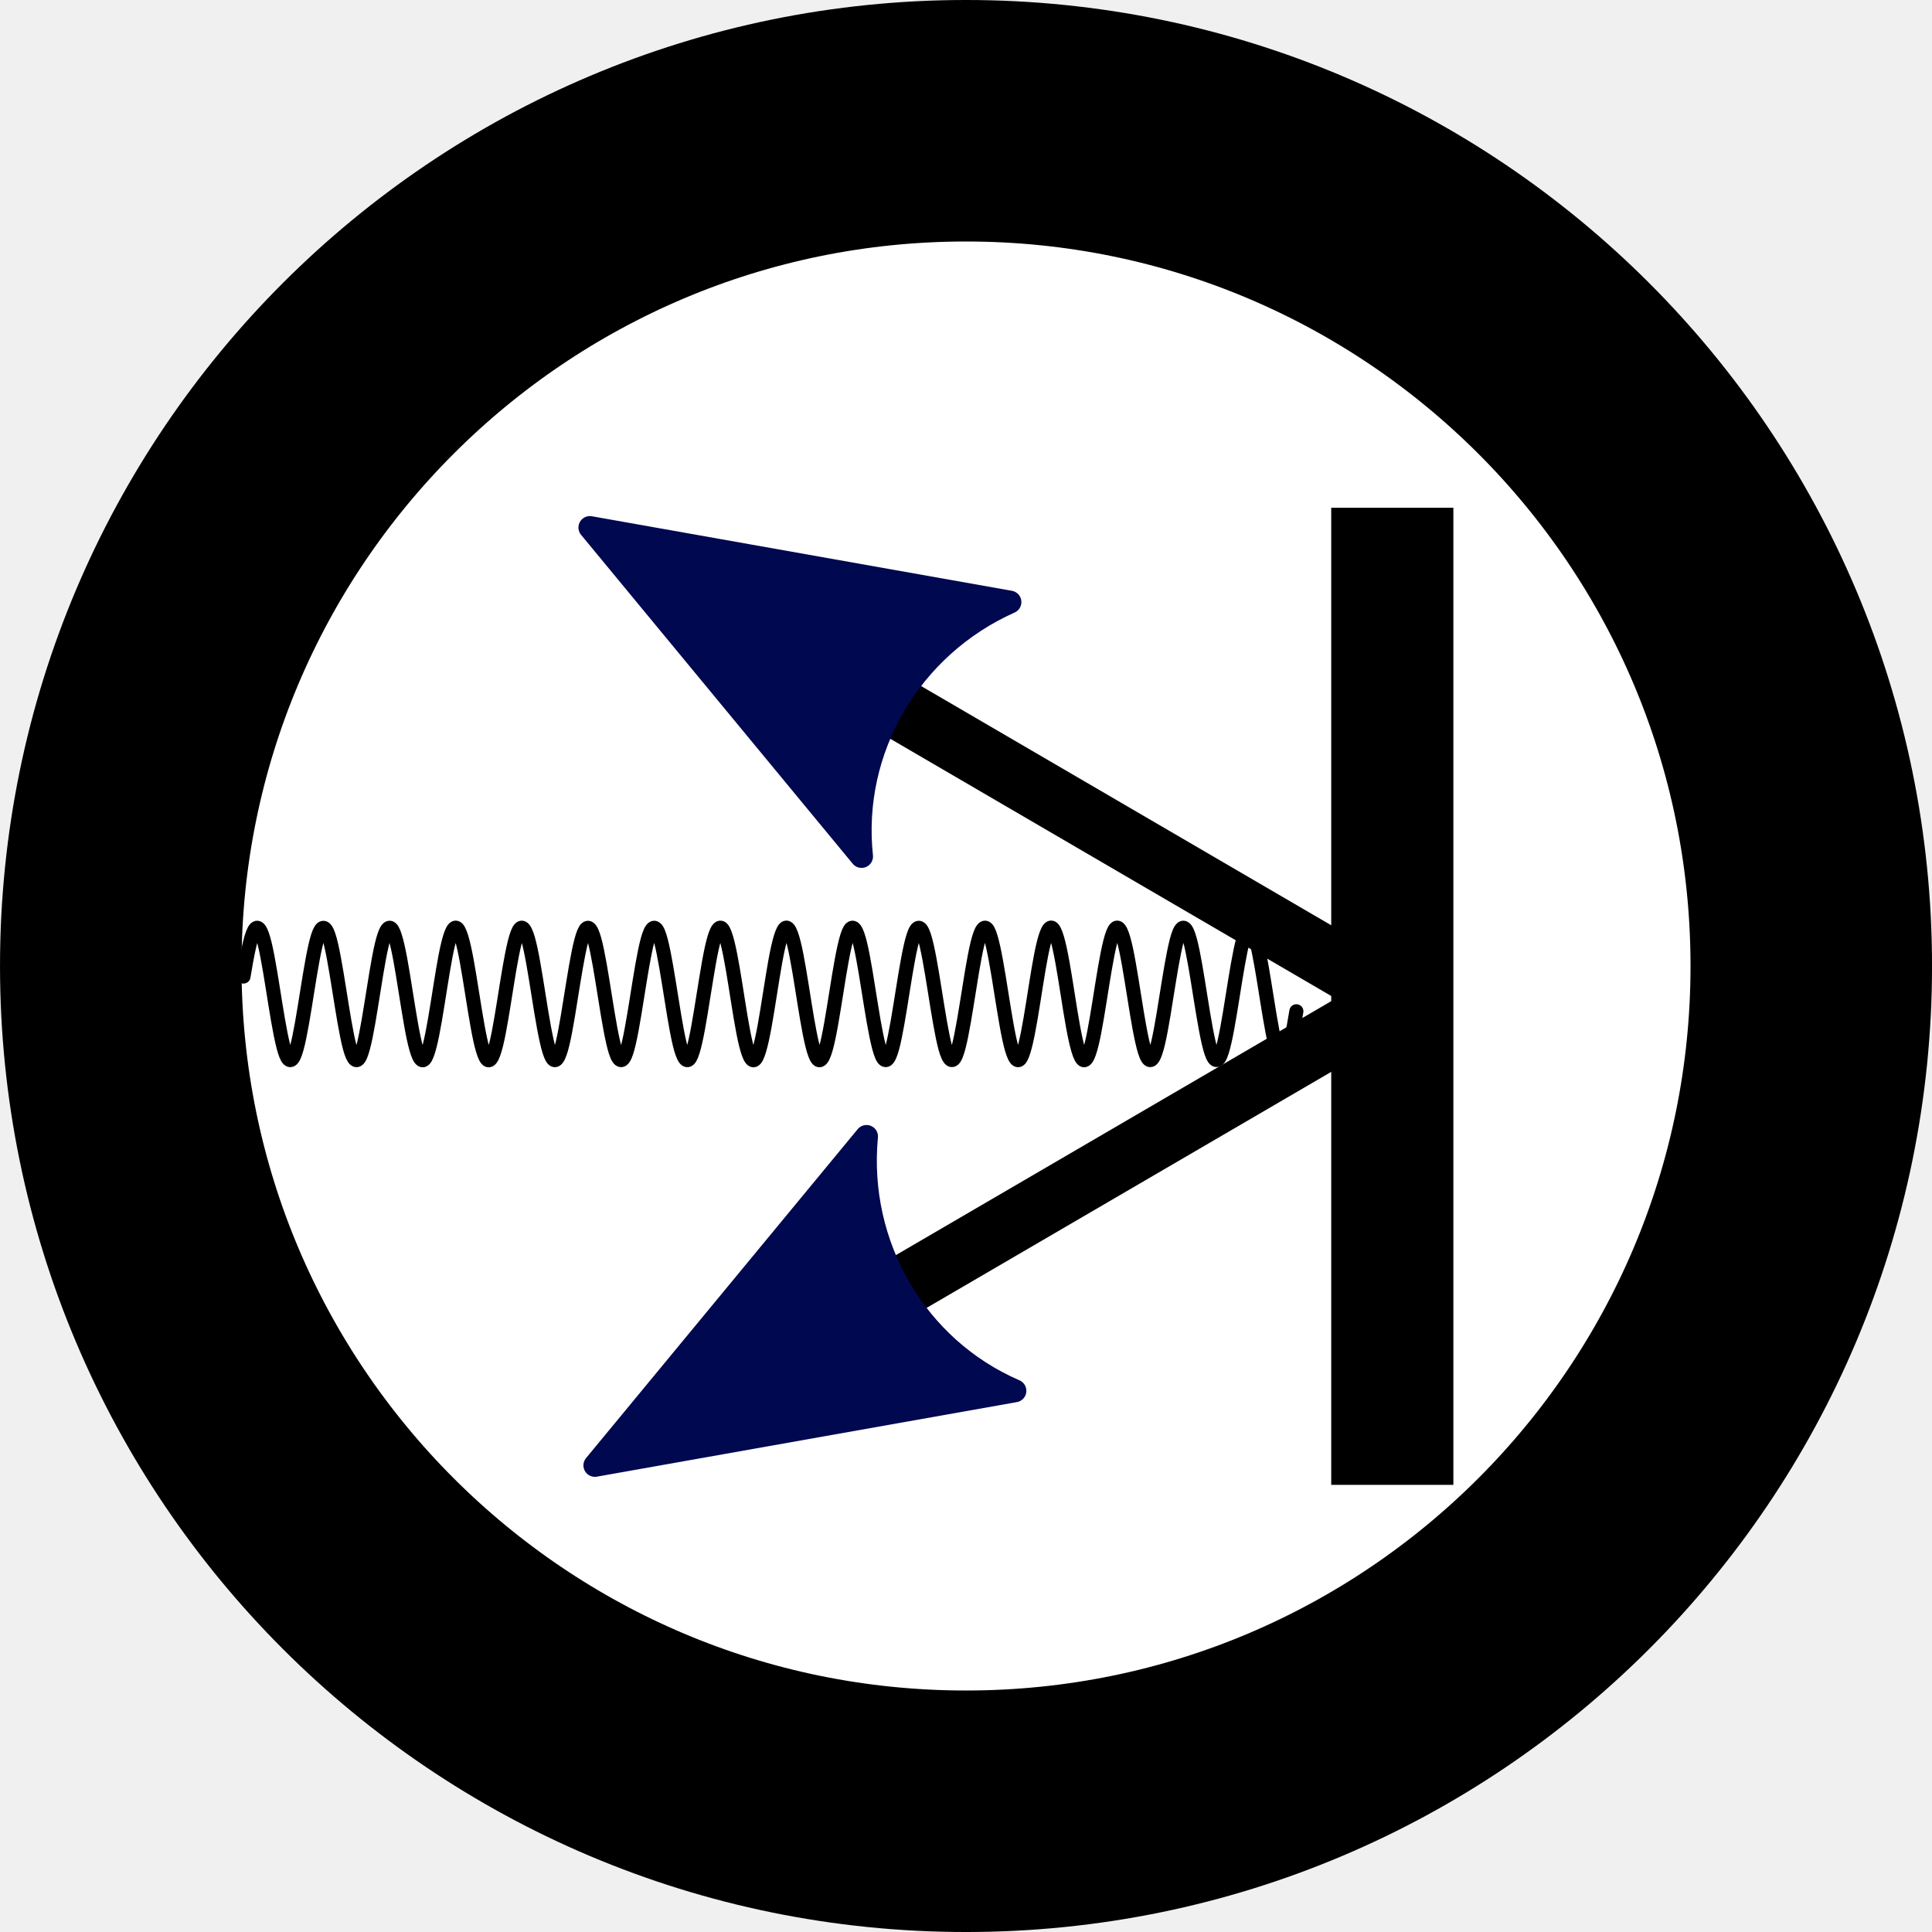
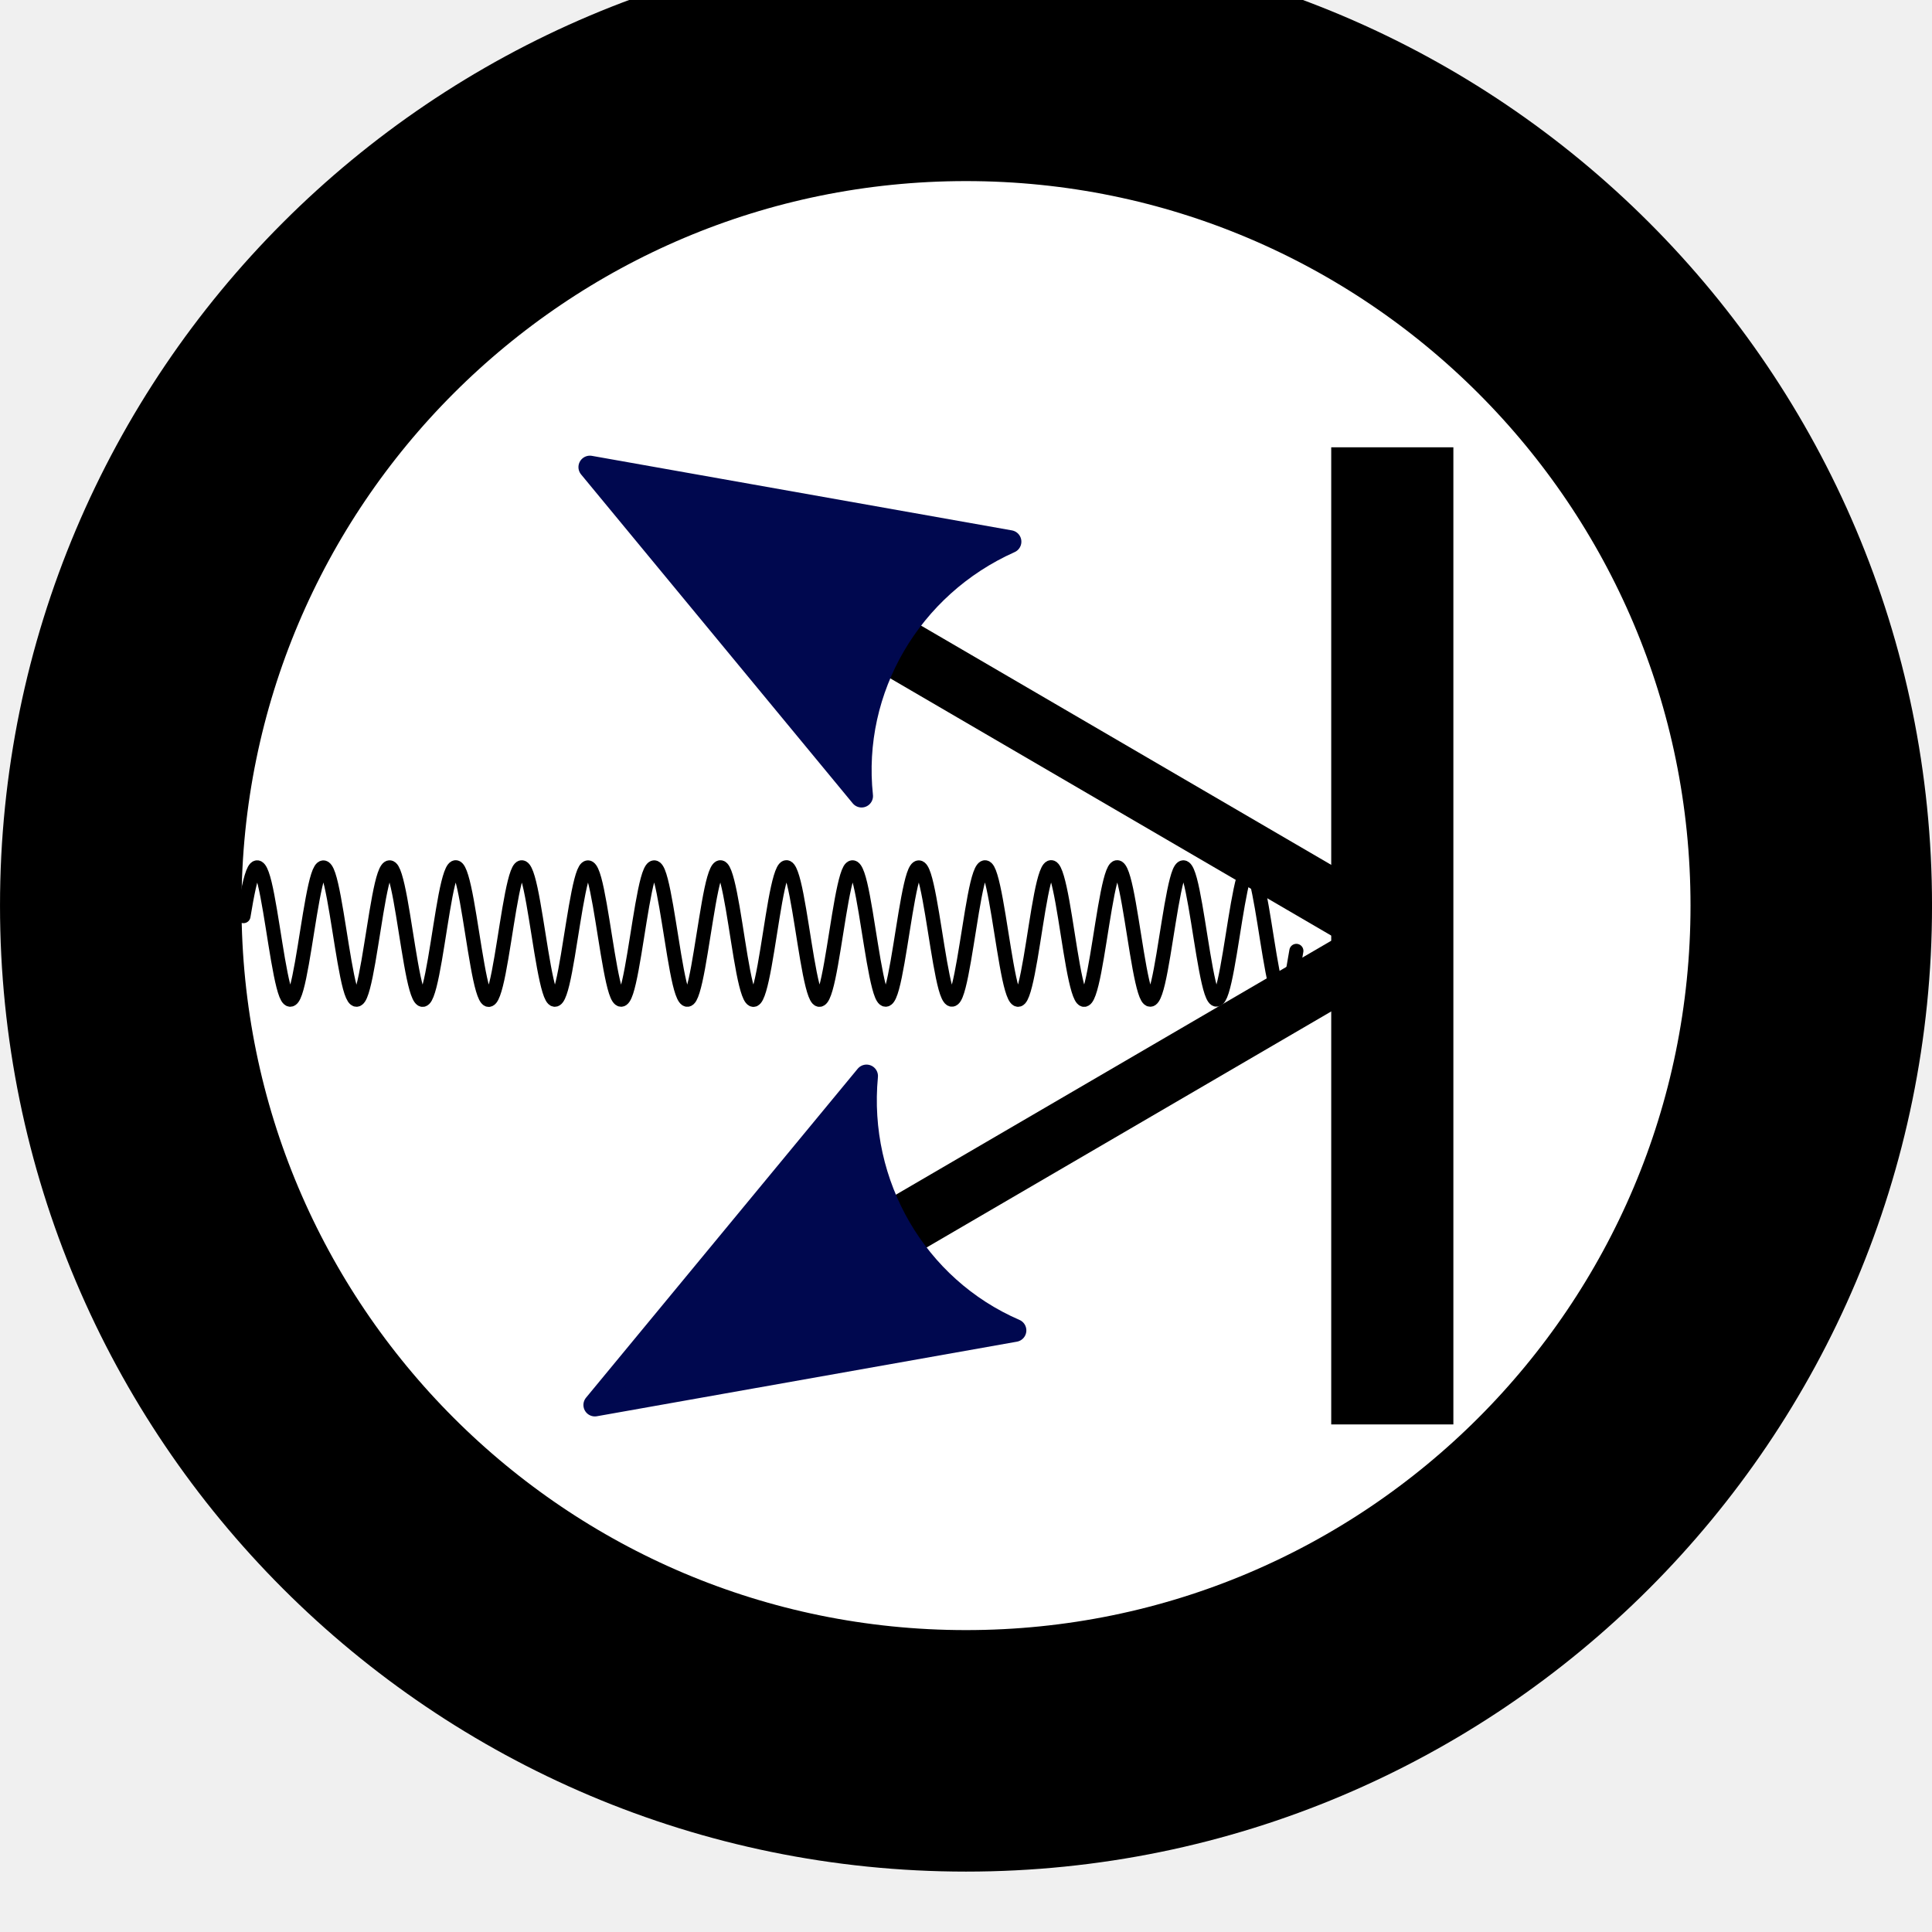
<svg xmlns="http://www.w3.org/2000/svg" version="1.1" width="40.807" height="40.807" id="svg4102">
  <defs id="defs4104">
    <linearGradient id="linearGradient3783-5">
      <stop id="stop3785-3" style="stop-color:#ff8c06;stop-opacity:1" offset="0" />
      <stop id="stop3787-0" style="stop-color:#261748;stop-opacity:0" offset="1" />
    </linearGradient>
    <marker refX="0" refY="0" orient="auto" id="Arrow2Mend5" style="overflow:visible">
      <path d="M 8.719,4.034 L -2.207,0.016 L 8.719,-4.002 C 6.973,-1.63 6.983,1.616 8.719,4.034 z" transform="scale(-0.6,-0.6)" id="path3846" style="fill:#00084f;fill-rule:evenodd;stroke:#00084f;stroke-width:0.625;stroke-linejoin:round" />
    </marker>
    <marker refX="0" refY="0" orient="auto" id="marker14635" style="overflow:visible">
      <path d="M 8.719,4.034 L -2.207,0.016 L 8.719,-4.002 C 6.973,-1.63 6.983,1.616 8.719,4.034 z" transform="scale(-0.6,-0.6)" id="path14637" style="fill:#00084f;fill-rule:evenodd;stroke:#00084f;stroke-width:0.625;stroke-linejoin:round" />
    </marker>
  </defs>
-   <g transform="translate(4.7974255e-5,1.275953)" id="layer1">
-     <g transform="matrix(0,1.25,1.25,0,-1343.005,-192.2263)" id="icon_bs_det" style="display:inline">
-       <path d="M 74,48 A 28,28 0 1 1 18,48 A 28,28 0 1 1 74,48 z" transform="matrix(0,0.51009,0.51009,0,144.5988,1067.263)" id="path2983-5-2" style="fill:#ffffff;fill-opacity:1;fill-rule:nonzero;stroke:#000000;stroke-width:8;stroke-linecap:butt;stroke-linejoin:miter;stroke-miterlimit:4;stroke-opacity:1;stroke-dasharray:none;stroke-dashoffset:0;display:inline" />
-       <g transform="translate(38.19426,-68.25291)" id="g4860" style="display:inline">
-         <g id="g9262" style="stroke:#000000;stroke-opacity:1">
-           <path d="M 131.067,1146.771 C 130.703,1146.831 130.399,1146.891 130.289,1146.951 C 130.18,1147.011 130.268,1147.07 130.515,1147.13 C 130.763,1147.19 131.161,1147.25 131.534,1147.31 C 131.907,1147.37 132.242,1147.43 132.391,1147.49 C 132.54,1147.55 132.498,1147.61 132.284,1147.669 C 132.07,1147.729 131.69,1147.789 131.313,1147.849 C 130.936,1147.909 130.575,1147.969 130.388,1148.029 C 130.201,1148.089 130.196,1148.149 130.374,1148.209 C 130.552,1148.269 130.909,1148.328 131.285,1148.388 C 131.661,1148.448 132.046,1148.508 132.268,1148.568 C 132.49,1148.628 132.542,1148.688 132.402,1148.748 C 132.262,1148.808 131.933,1148.868 131.562,1148.927 C 131.191,1148.987 130.789,1149.047 130.534,1149.107 C 130.28,1149.167 130.181,1149.227 130.281,1149.287 C 130.382,1149.347 130.679,1149.407 131.04,1149.466 C 131.402,1149.526 131.816,1149.586 132.1,1149.646 C 132.384,1149.706 132.528,1149.766 132.468,1149.826 C 132.409,1149.886 132.148,1149.946 131.8,1150.006 C 131.453,1150.066 131.031,1150.126 130.722,1150.185 C 130.412,1150.245 130.224,1150.305 130.242,1150.365 C 130.26,1150.425 130.482,1150.485 130.811,1150.545 C 131.14,1150.605 131.564,1150.665 131.895,1150.725 C 132.227,1150.784 132.456,1150.844 132.48,1150.904 C 132.504,1150.964 132.323,1151.024 132.017,1151.084 C 131.711,1151.144 131.29,1151.204 130.94,1151.264 C 130.591,1151.324 130.324,1151.383 130.258,1151.443 C 130.192,1151.503 130.329,1151.563 130.609,1151.623 C 130.889,1151.683 131.302,1151.743 131.665,1151.803 C 132.028,1151.863 132.33,1151.923 132.436,1151.983 C 132.543,1152.043 132.451,1152.102 132.202,1152.162 C 131.952,1152.222 131.552,1152.282 131.18,1152.342 C 130.808,1152.402 130.475,1152.462 130.328,1152.522 C 130.182,1152.582 130.228,1152.641 130.444,1152.701 C 130.661,1152.761 131.042,1152.821 131.419,1152.881 C 131.796,1152.941 132.156,1153.001 132.34,1153.061 C 132.524,1153.121 132.526,1153.181 132.344,1153.241 C 132.163,1153.301 131.805,1153.36 131.428,1153.42 C 131.051,1153.48 130.669,1153.54 130.449,1153.6 C 130.23,1153.66 130.181,1153.72 130.324,1153.78 C 130.468,1153.84 130.798,1153.899 131.17,1153.959 C 131.542,1154.019 131.942,1154.079 132.195,1154.139 C 132.447,1154.199 132.542,1154.259 132.439,1154.319 C 132.335,1154.379 132.036,1154.439 131.673,1154.498 C 131.311,1154.559 130.897,1154.618 130.616,1154.678 C 130.334,1154.738 130.193,1154.798 130.256,1154.858 C 130.319,1154.918 130.583,1154.978 130.931,1155.038 C 131.279,1155.098 131.701,1155.157 132.009,1155.217 C 132.317,1155.277 132.501,1155.337 132.48,1155.397 C 132.459,1155.457 132.233,1155.517 131.903,1155.577 C 131.573,1155.637 131.149,1155.697 130.819,1155.756 C 130.488,1155.816 130.263,1155.876 130.242,1155.936 C 130.221,1155.996 130.405,1156.056 130.713,1156.116 C 131.021,1156.176 131.442,1156.236 131.791,1156.296 C 132.139,1156.356 132.403,1156.415 132.466,1156.475 C 132.529,1156.535 132.388,1156.595 132.106,1156.655 C 131.825,1156.715 131.411,1156.775 131.049,1156.835 C 130.686,1156.895 130.387,1156.955 130.283,1157.014 C 130.18,1157.074 130.275,1157.134 130.527,1157.194 C 130.779,1157.254 131.18,1157.314 131.552,1157.374 C 131.924,1157.434 132.254,1157.494 132.398,1157.554 C 132.541,1157.614 132.492,1157.673 132.273,1157.733 C 132.053,1157.793 131.671,1157.853 131.294,1157.913 C 130.917,1157.973 130.559,1158.033 130.378,1158.093 C 130.197,1158.153 130.199,1158.213 130.382,1158.272 C 130.566,1158.332 130.926,1158.392 131.303,1158.452 C 131.68,1158.512 132.061,1158.572 132.278,1158.632 C 132.494,1158.692 132.54,1158.752 132.393,1158.812 C 132.247,1158.872 131.914,1158.931 131.542,1158.991 C 131.17,1159.051 130.77,1159.111 130.52,1159.171 C 130.271,1159.231 130.179,1159.291 130.285,1159.351 C 130.392,1159.411 130.694,1159.47 131.057,1159.53 C 131.42,1159.59 131.833,1159.65 132.113,1159.71 C 132.392,1159.77 132.53,1159.83 132.464,1159.89 C 132.398,1159.95 132.131,1160.01 131.781,1160.07 C 131.432,1160.13 131.011,1160.189 130.705,1160.249 C 130.399,1160.309 130.218,1160.369 130.242,1160.429 C 130.266,1160.489 130.495,1160.549 130.826,1160.609 C 131.158,1160.669 131.582,1160.728 131.911,1160.788 C 132.24,1160.848 132.462,1160.908 132.48,1160.968 C 132.498,1161.028 132.31,1161.088 132,1161.148 C 131.691,1161.208 131.269,1161.268 130.922,1161.328 C 130.574,1161.388 130.313,1161.447 130.254,1161.507 C 130.194,1161.567 130.338,1161.627 130.622,1161.687 C 130.906,1161.747 131.32,1161.807 131.682,1161.867 C 132.043,1161.927 132.34,1161.986 132.44,1162.046 C 132.541,1162.106 132.442,1162.166 132.188,1162.226 C 131.933,1162.286 131.531,1162.346 131.16,1162.406 C 130.789,1162.466 130.46,1162.526 130.32,1162.585 C 130.18,1162.646 130.232,1162.705 130.454,1162.765 C 130.676,1162.825 131.06,1162.885 131.437,1162.945 C 131.813,1163.005 132.17,1163.065 132.348,1163.125 C 132.526,1163.185 132.521,1163.245 132.334,1163.304 C 132.147,1163.364 131.785,1163.424 131.408,1163.484 C 131.031,1163.544 130.652,1163.604 130.438,1163.664 C 130.224,1163.724 130.182,1163.784 130.331,1163.843 C 130.48,1163.903 130.815,1163.963 131.188,1164.023 C 131.561,1164.083 131.959,1164.143 132.207,1164.203 C 132.454,1164.263 132.542,1164.323 132.433,1164.383 C 132.323,1164.443 132.019,1164.502 131.654,1164.562" id="path3000-1" style="fill:#000000;fill-opacity:0;stroke:#000000;stroke-width:0.238;stroke-linecap:round;stroke-linejoin:round;stroke-miterlimit:4;stroke-opacity:1;stroke-dasharray:none;stroke-dashoffset:0" />
-           <path d="M 131.4,1166.183 L 124.177,1153.8" id="path3755-9" style="fill:#000000;fill-opacity:0;stroke:#000000;stroke-width:1.032;stroke-linecap:butt;stroke-linejoin:miter;stroke-miterlimit:4;stroke-opacity:1;stroke-dasharray:none;stroke-dashoffset:0;marker-end:url(#Arrow2Mend5)" />
-           <path d="M 131.424,1166.276 L 138.647,1153.894" id="path3755-4-7" style="fill:#000000;fill-opacity:0;stroke:#000000;stroke-width:1.032;stroke-linecap:butt;stroke-linejoin:miter;stroke-miterlimit:4;stroke-opacity:1;stroke-dasharray:none;stroke-dashoffset:0;marker-end:url(#Arrow2Mend5)" />
-           <path d="M 123.145,1166.183 L 139.656,1166.183" id="path3753-19" style="fill:#000000;fill-opacity:0;stroke:#000000;stroke-width:2.064;stroke-linecap:butt;stroke-linejoin:miter;stroke-miterlimit:4;stroke-opacity:1;stroke-dasharray:none;stroke-dashoffset:0" />
-         </g>
+   <g transform="matrix(0,1.25,1.25,0,-1343.005,-192.2263)" id="icon_bs_det" style="display:inline">
+     <path d="M 74,48 A 28,28 0 1 1 18,48 A 28,28 0 1 1 74,48 z" transform="matrix(0,0.51009,0.51009,0,144.5988,1067.263)" id="path2983-5-2" style="fill:#ffffff;fill-opacity:1;fill-rule:nonzero;stroke:#000000;stroke-width:8;stroke-linecap:butt;stroke-linejoin:miter;stroke-miterlimit:4;stroke-opacity:1;stroke-dasharray:none;stroke-dashoffset:0;display:inline" />
+     <g transform="translate(38.19426,-68.25291)" id="g4860" style="display:inline">
+       <g id="g9262" style="stroke:#000000;stroke-opacity:1">
+         <path d="M 131.067,1146.771 C 130.703,1146.831 130.399,1146.891 130.289,1146.951 C 130.18,1147.011 130.268,1147.07 130.515,1147.13 C 130.763,1147.19 131.161,1147.25 131.534,1147.31 C 131.907,1147.37 132.242,1147.43 132.391,1147.49 C 132.54,1147.55 132.498,1147.61 132.284,1147.669 C 132.07,1147.729 131.69,1147.789 131.313,1147.849 C 130.936,1147.909 130.575,1147.969 130.388,1148.029 C 130.201,1148.089 130.196,1148.149 130.374,1148.209 C 130.552,1148.269 130.909,1148.328 131.285,1148.388 C 131.661,1148.448 132.046,1148.508 132.268,1148.568 C 132.49,1148.628 132.542,1148.688 132.402,1148.748 C 132.262,1148.808 131.933,1148.868 131.562,1148.927 C 131.191,1148.987 130.789,1149.047 130.534,1149.107 C 130.28,1149.167 130.181,1149.227 130.281,1149.287 C 130.382,1149.347 130.679,1149.407 131.04,1149.466 C 131.402,1149.526 131.816,1149.586 132.1,1149.646 C 132.384,1149.706 132.528,1149.766 132.468,1149.826 C 132.409,1149.886 132.148,1149.946 131.8,1150.006 C 131.453,1150.066 131.031,1150.126 130.722,1150.185 C 130.412,1150.245 130.224,1150.305 130.242,1150.365 C 130.26,1150.425 130.482,1150.485 130.811,1150.545 C 131.14,1150.605 131.564,1150.665 131.895,1150.725 C 132.227,1150.784 132.456,1150.844 132.48,1150.904 C 132.504,1150.964 132.323,1151.024 132.017,1151.084 C 131.711,1151.144 131.29,1151.204 130.94,1151.264 C 130.591,1151.324 130.324,1151.383 130.258,1151.443 C 130.192,1151.503 130.329,1151.563 130.609,1151.623 C 130.889,1151.683 131.302,1151.743 131.665,1151.803 C 132.028,1151.863 132.33,1151.923 132.436,1151.983 C 132.543,1152.043 132.451,1152.102 132.202,1152.162 C 131.952,1152.222 131.552,1152.282 131.18,1152.342 C 130.808,1152.402 130.475,1152.462 130.328,1152.522 C 130.182,1152.582 130.228,1152.641 130.444,1152.701 C 130.661,1152.761 131.042,1152.821 131.419,1152.881 C 131.796,1152.941 132.156,1153.001 132.34,1153.061 C 132.524,1153.121 132.526,1153.181 132.344,1153.241 C 132.163,1153.301 131.805,1153.36 131.428,1153.42 C 131.051,1153.48 130.669,1153.54 130.449,1153.6 C 130.23,1153.66 130.181,1153.72 130.324,1153.78 C 130.468,1153.84 130.798,1153.899 131.17,1153.959 C 131.542,1154.019 131.942,1154.079 132.195,1154.139 C 132.447,1154.199 132.542,1154.259 132.439,1154.319 C 132.335,1154.379 132.036,1154.439 131.673,1154.498 C 131.311,1154.559 130.897,1154.618 130.616,1154.678 C 130.334,1154.738 130.193,1154.798 130.256,1154.858 C 130.319,1154.918 130.583,1154.978 130.931,1155.038 C 131.279,1155.098 131.701,1155.157 132.009,1155.217 C 132.317,1155.277 132.501,1155.337 132.48,1155.397 C 132.459,1155.457 132.233,1155.517 131.903,1155.577 C 131.573,1155.637 131.149,1155.697 130.819,1155.756 C 130.488,1155.816 130.263,1155.876 130.242,1155.936 C 130.221,1155.996 130.405,1156.056 130.713,1156.116 C 131.021,1156.176 131.442,1156.236 131.791,1156.296 C 132.139,1156.356 132.403,1156.415 132.466,1156.475 C 132.529,1156.535 132.388,1156.595 132.106,1156.655 C 131.825,1156.715 131.411,1156.775 131.049,1156.835 C 130.686,1156.895 130.387,1156.955 130.283,1157.014 C 130.18,1157.074 130.275,1157.134 130.527,1157.194 C 130.779,1157.254 131.18,1157.314 131.552,1157.374 C 131.924,1157.434 132.254,1157.494 132.398,1157.554 C 132.541,1157.614 132.492,1157.673 132.273,1157.733 C 132.053,1157.793 131.671,1157.853 131.294,1157.913 C 130.917,1157.973 130.559,1158.033 130.378,1158.093 C 130.197,1158.153 130.199,1158.213 130.382,1158.272 C 130.566,1158.332 130.926,1158.392 131.303,1158.452 C 131.68,1158.512 132.061,1158.572 132.278,1158.632 C 132.494,1158.692 132.54,1158.752 132.393,1158.812 C 132.247,1158.872 131.914,1158.931 131.542,1158.991 C 131.17,1159.051 130.77,1159.111 130.52,1159.171 C 130.271,1159.231 130.179,1159.291 130.285,1159.351 C 130.392,1159.411 130.694,1159.47 131.057,1159.53 C 131.42,1159.59 131.833,1159.65 132.113,1159.71 C 132.392,1159.77 132.53,1159.83 132.464,1159.89 C 132.398,1159.95 132.131,1160.01 131.781,1160.07 C 131.432,1160.13 131.011,1160.189 130.705,1160.249 C 130.399,1160.309 130.218,1160.369 130.242,1160.429 C 130.266,1160.489 130.495,1160.549 130.826,1160.609 C 131.158,1160.669 131.582,1160.728 131.911,1160.788 C 132.24,1160.848 132.462,1160.908 132.48,1160.968 C 132.498,1161.028 132.31,1161.088 132,1161.148 C 131.691,1161.208 131.269,1161.268 130.922,1161.328 C 130.574,1161.388 130.313,1161.447 130.254,1161.507 C 130.194,1161.567 130.338,1161.627 130.622,1161.687 C 130.906,1161.747 131.32,1161.807 131.682,1161.867 C 132.043,1161.927 132.34,1161.986 132.44,1162.046 C 132.541,1162.106 132.442,1162.166 132.188,1162.226 C 131.933,1162.286 131.531,1162.346 131.16,1162.406 C 130.789,1162.466 130.46,1162.526 130.32,1162.585 C 130.18,1162.646 130.232,1162.705 130.454,1162.765 C 130.676,1162.825 131.06,1162.885 131.437,1162.945 C 131.813,1163.005 132.17,1163.065 132.348,1163.125 C 132.526,1163.185 132.521,1163.245 132.334,1163.304 C 132.147,1163.364 131.785,1163.424 131.408,1163.484 C 131.031,1163.544 130.652,1163.604 130.438,1163.664 C 130.224,1163.724 130.182,1163.784 130.331,1163.843 C 130.48,1163.903 130.815,1163.963 131.188,1164.023 C 131.561,1164.083 131.959,1164.143 132.207,1164.203 C 132.454,1164.263 132.542,1164.323 132.433,1164.383 C 132.323,1164.443 132.019,1164.502 131.654,1164.562" id="path3000-1" style="fill:#000000;fill-opacity:0;stroke:#000000;stroke-width:0.238;stroke-linecap:round;stroke-linejoin:round;stroke-miterlimit:4;stroke-opacity:1;stroke-dasharray:none;stroke-dashoffset:0" />
+         <path d="M 131.4,1166.183 L 124.177,1153.8" id="path3755-9" style="fill:#000000;fill-opacity:0;stroke:#000000;stroke-width:1.032;stroke-linecap:butt;stroke-linejoin:miter;stroke-miterlimit:4;stroke-opacity:1;stroke-dasharray:none;stroke-dashoffset:0;marker-end:url(#Arrow2Mend5)" />
+         <path d="M 131.424,1166.276 L 138.647,1153.894" id="path3755-4-7" style="fill:#000000;fill-opacity:0;stroke:#000000;stroke-width:1.032;stroke-linecap:butt;stroke-linejoin:miter;stroke-miterlimit:4;stroke-opacity:1;stroke-dasharray:none;stroke-dashoffset:0;marker-end:url(#Arrow2Mend5)" />
+         <path d="M 123.145,1166.183 L 139.656,1166.183" id="path3753-19" style="fill:#000000;fill-opacity:0;stroke:#000000;stroke-width:2.064;stroke-linecap:butt;stroke-linejoin:miter;stroke-miterlimit:4;stroke-opacity:1;stroke-dasharray:none;stroke-dashoffset:0" />
      </g>
    </g>
  </g>
</svg>
